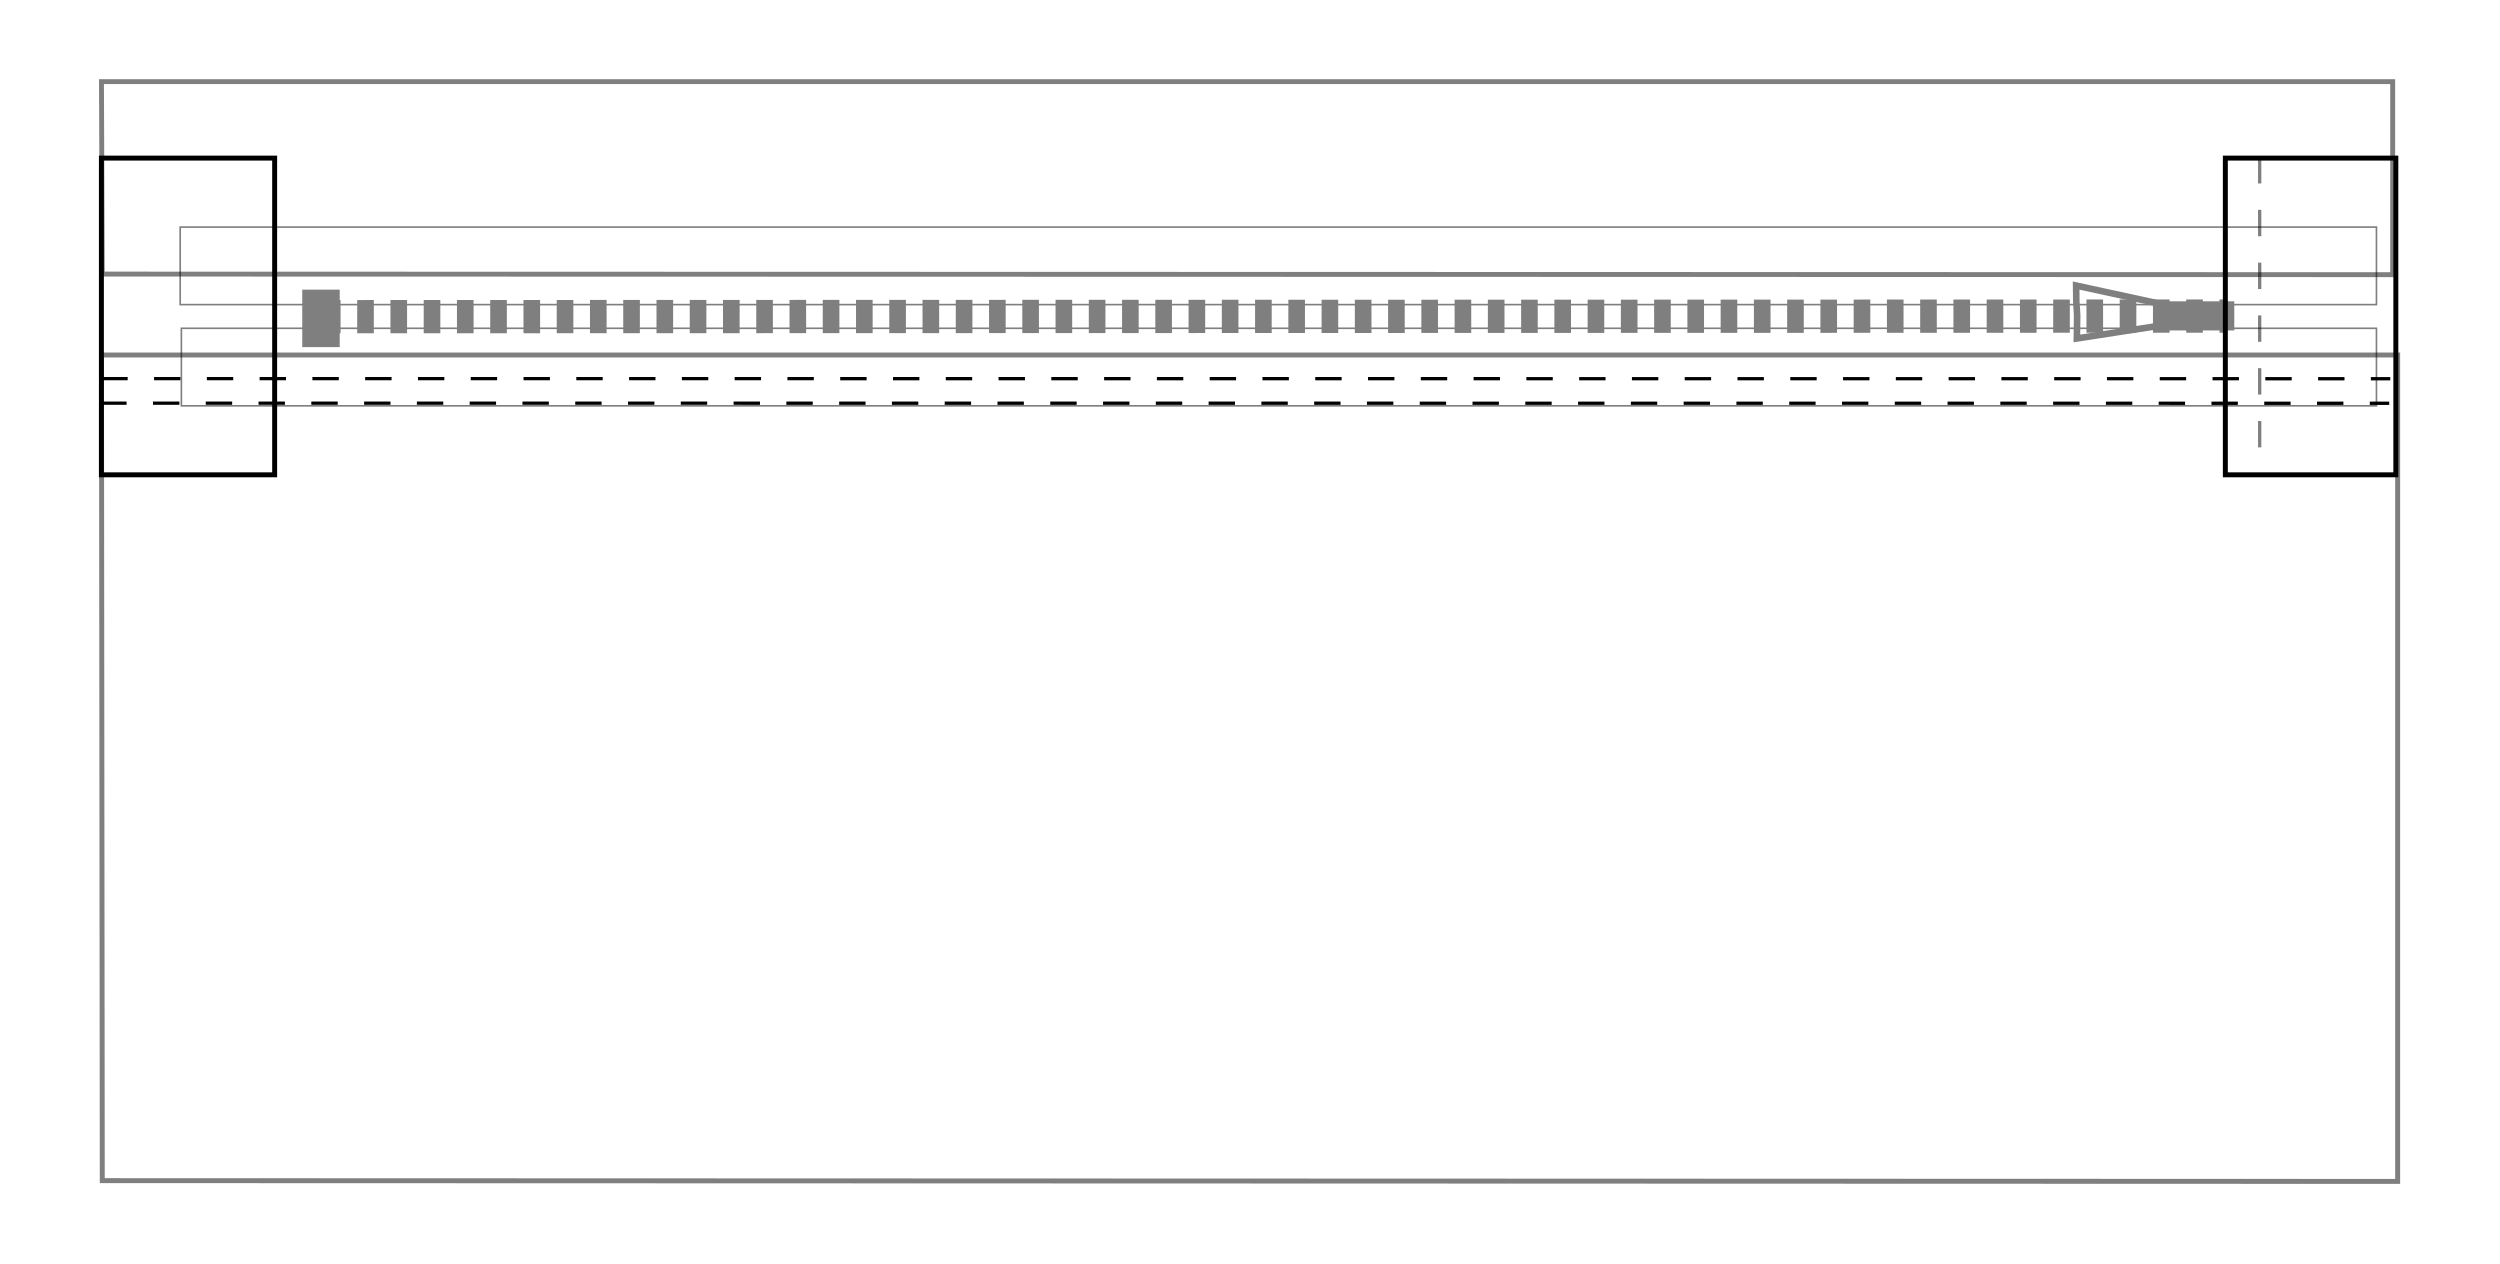
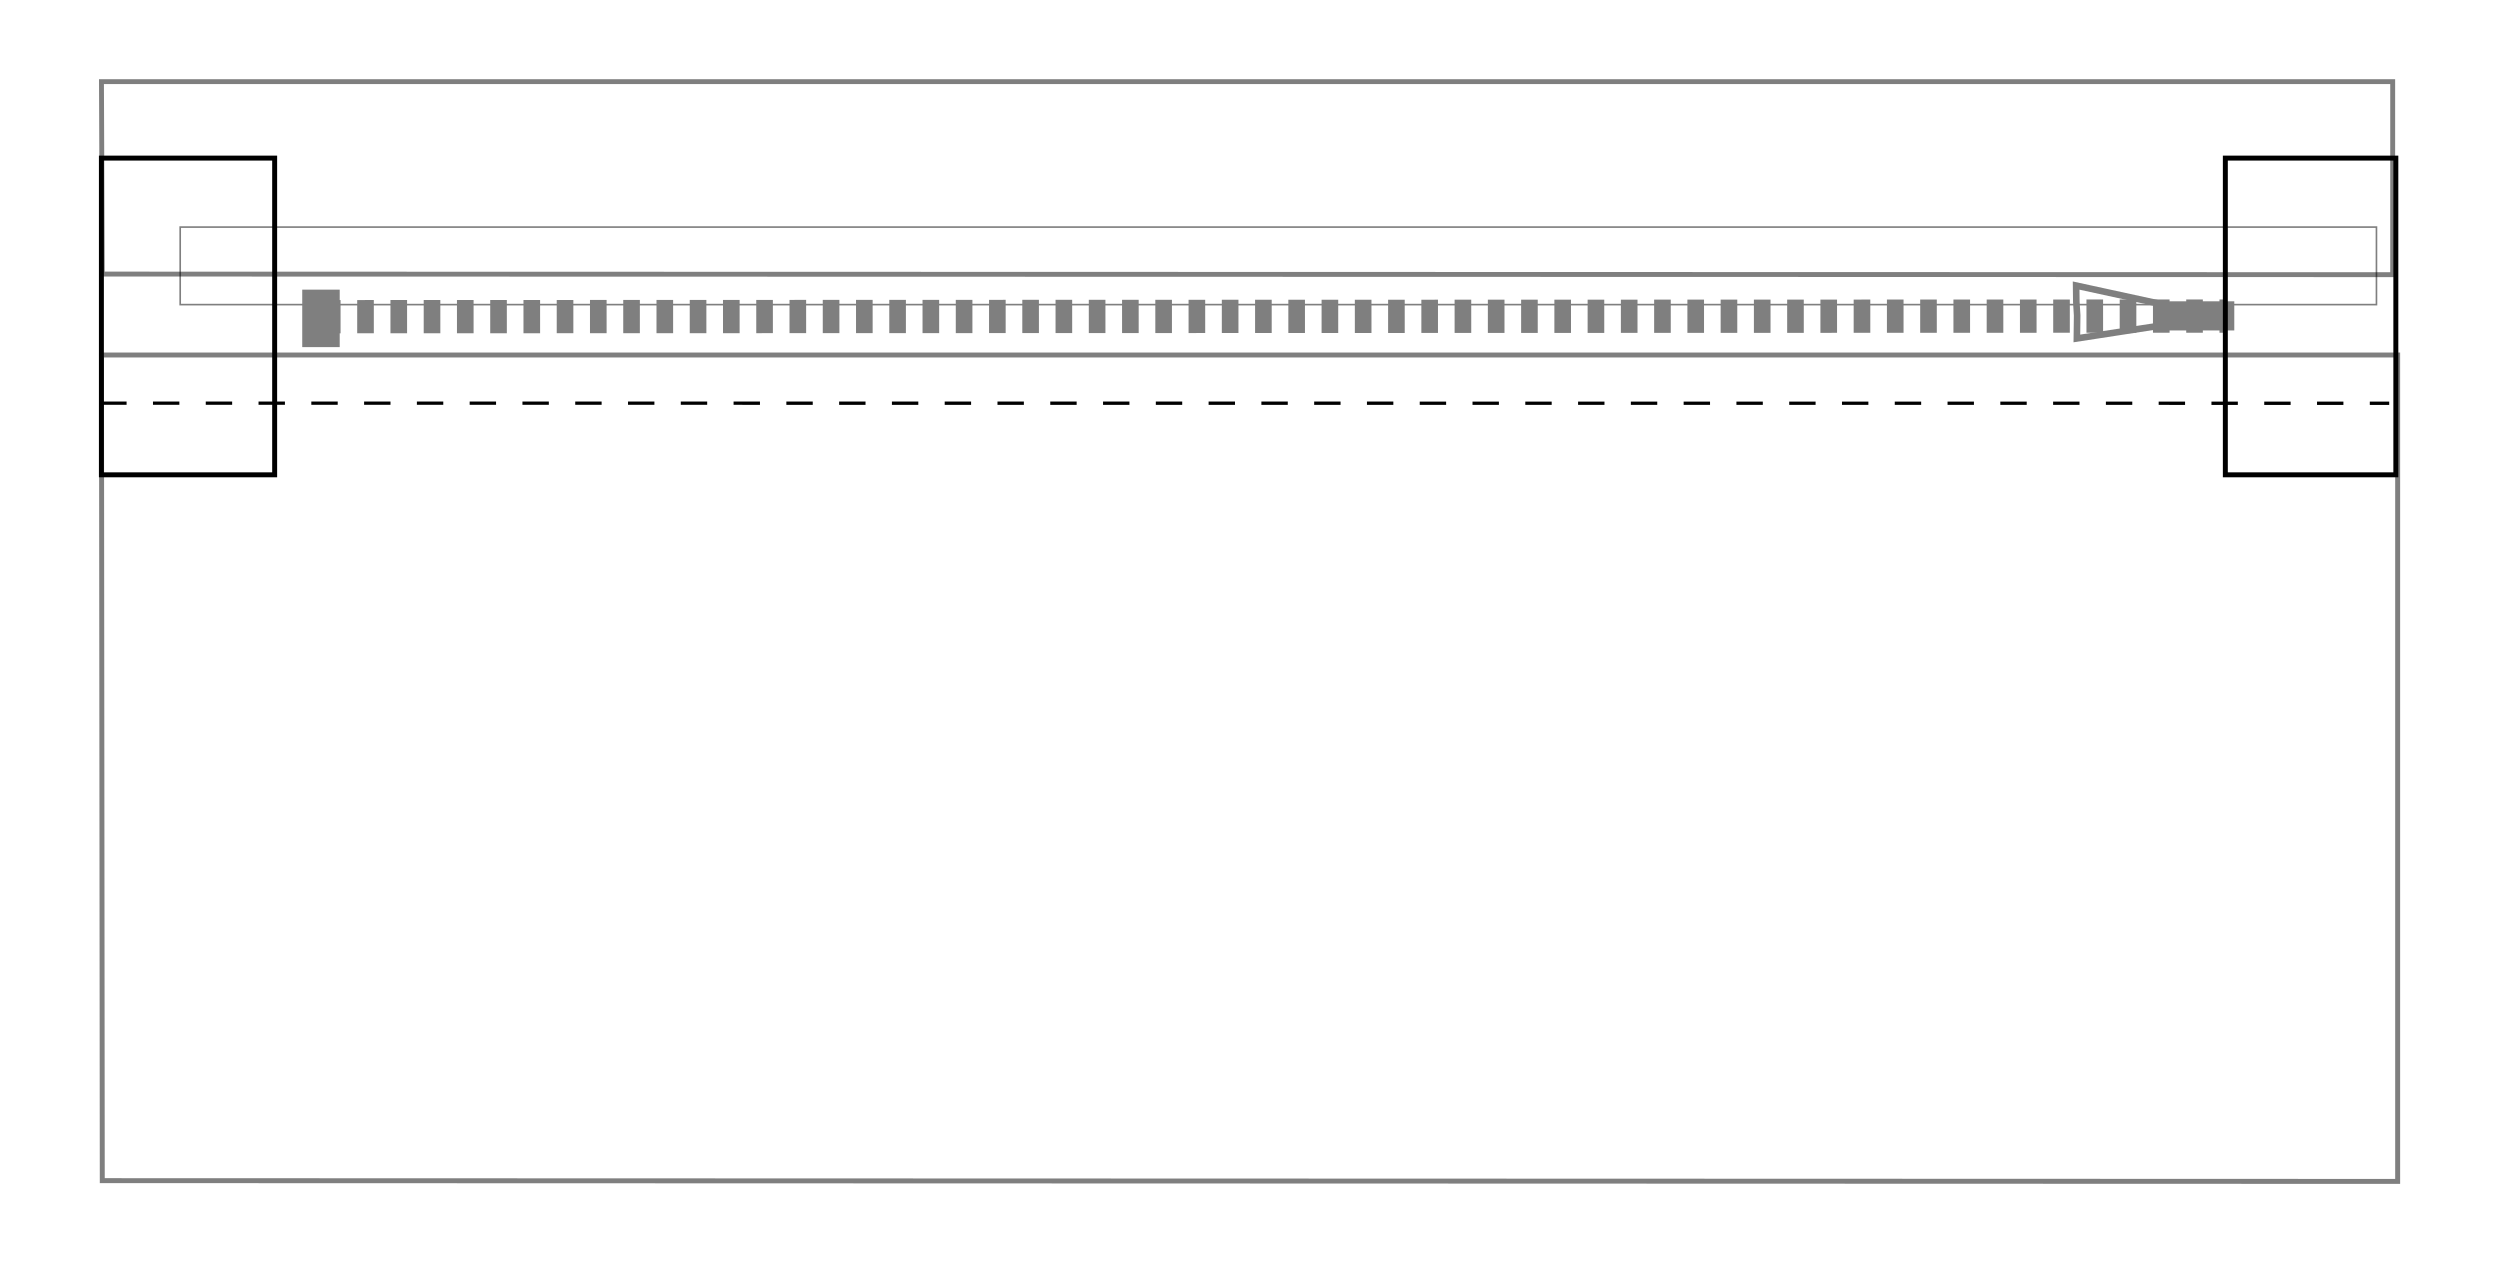
<svg xmlns="http://www.w3.org/2000/svg" width="15.787in" height="7.976in" viewBox="0 0 400.99 202.592" version="1.1" id="svg8" style="enable-background:new">
  <defs id="defs2">
    <marker orient="auto" refY="0" refX="0" id="TriangleInL-4-9-3" style="overflow:visible">
      <path id="path5494-5-1-7" d="M 5.77,0 -2.88,5 V -5 Z" style="fill:#000000;fill-opacity:1;fill-rule:evenodd;stroke:#000000;stroke-width:1pt;stroke-opacity:1" transform="scale(-0.8)" />
    </marker>
    <marker orient="auto" refY="0" refX="0" id="TriangleOutL-0-8-6" style="overflow:visible">
      <path id="path5503-5-8-1" d="M 5.77,0 -2.88,5 V -5 Z" style="fill:#000000;fill-opacity:1;fill-rule:evenodd;stroke:#000000;stroke-width:1pt;stroke-opacity:1" transform="scale(0.8)" />
    </marker>
    <marker orient="auto" refY="0" refX="0" id="TriangleInL-4-9" style="overflow:visible">
      <path id="path5494-5-1" d="M 5.77,0 -2.88,5 V -5 Z" style="fill:#000000;fill-opacity:1;fill-rule:evenodd;stroke:#000000;stroke-width:1pt;stroke-opacity:1" transform="scale(-0.8)" />
    </marker>
    <marker orient="auto" refY="0" refX="0" id="TriangleOutL-0-8" style="overflow:visible">
      <path id="path5503-5-8" d="M 5.77,0 -2.88,5 V -5 Z" style="fill:#000000;fill-opacity:1;fill-rule:evenodd;stroke:#000000;stroke-width:1pt;stroke-opacity:1" transform="scale(0.8)" />
    </marker>
    <marker orient="auto" refY="0" refX="0" id="TriangleInL-4-9-3-9" style="overflow:visible">
      <path id="path5494-5-1-7-3" d="M 5.77,0 -2.88,5 V -5 Z" style="fill:#000000;fill-opacity:1;fill-rule:evenodd;stroke:#000000;stroke-width:1pt;stroke-opacity:1" transform="scale(-0.8)" />
    </marker>
    <marker orient="auto" refY="0" refX="0" id="TriangleOutL-0-8-6-0" style="overflow:visible">
      <path id="path5503-5-8-1-7" d="M 5.77,0 -2.88,5 V -5 Z" style="fill:#000000;fill-opacity:1;fill-rule:evenodd;stroke:#000000;stroke-width:1pt;stroke-opacity:1" transform="scale(0.8)" />
    </marker>
    <marker orient="auto" refY="0" refX="0" id="TriangleInL-4-9-2" style="overflow:visible">
      <path id="path5494-5-1-3" d="M 5.77,0 -2.88,5 V -5 Z" style="fill:#000000;fill-opacity:1;fill-rule:evenodd;stroke:#000000;stroke-width:1pt;stroke-opacity:1" transform="scale(-0.8)" />
    </marker>
    <marker orient="auto" refY="0" refX="0" id="TriangleOutL-0-8-2" style="overflow:visible">
      <path id="path5503-5-8-9" d="M 5.77,0 -2.88,5 V -5 Z" style="fill:#000000;fill-opacity:1;fill-rule:evenodd;stroke:#000000;stroke-width:1pt;stroke-opacity:1" transform="scale(0.8)" />
    </marker>
    <filter style="color-interpolation-filters:sRGB" id="filter1544">
      <feBlend mode="lighten" in2="BackgroundImage" id="feBlend1546" />
    </filter>
  </defs>
  <g id="layer2" style="opacity:0.5;filter:url(#filter1544)" transform="translate(37.16476,29.10493)" />
  <g id="layer3" transform="translate(37.16476,29.10493)">
-     <path id="path4735" d="m -20.922,31.624 367.15,0.017" style="fill:none;stroke:#000000;stroke-width:0.529;stroke-linecap:butt;stroke-linejoin:miter;stroke-miterlimit:4;stroke-dasharray:4.233, 4.233;stroke-dashoffset:0;stroke-opacity:1" />
-     <path id="path4735-1" d="M 325.28,-3.912 V 46.34" style="opacity:0.5;fill:none;stroke:#000000;stroke-width:0.529;stroke-linecap:butt;stroke-linejoin:miter;stroke-miterlimit:4;stroke-dasharray:4.233, 4.233;stroke-dashoffset:0;stroke-opacity:1;enable-background:new" />
    <path id="path4735-9" d="m -21.095,35.56 367.15,0.017" style="fill:none;stroke:#000000;stroke-width:0.529;stroke-linecap:butt;stroke-linejoin:miter;stroke-miterlimit:4;stroke-dasharray:4.233, 4.233;stroke-dashoffset:0;stroke-opacity:1;enable-background:new" />
  </g>
  <g id="layer6" transform="translate(2.9847514e-7,12.26184)" style="opacity:0.5">
    <path id="path4727" d="M 16.275,44.677 H 384.575 V 177.233 L 16.403,177.109 Z" style="display:inline;opacity:1;fill:none;stroke:#000000;stroke-width:0.794;stroke-linecap:butt;stroke-linejoin:miter;stroke-miterlimit:4;stroke-dasharray:none;stroke-opacity:1;enable-background:new" />
  </g>
  <g id="layer1" transform="translate(37.16476,29.10493)" style="opacity:1">
    <path style="display:inline;fill:none;stroke:#000000;stroke-width:0.794;stroke-linecap:butt;stroke-linejoin:miter;stroke-miterlimit:4;stroke-dasharray:none;stroke-opacity:1" d="M -20.902,-3.746 H 6.888 V 47.054 H -20.902 Z" id="path4727-5" />
    <path style="display:inline;fill:none;stroke:#000000;stroke-width:0.794;stroke-linecap:butt;stroke-linejoin:miter;stroke-miterlimit:4;stroke-dasharray:none;stroke-opacity:1" d="m 319.772,-3.746 h 27.348 V 47.054 h -27.348 z" id="path4727-5-3" />
    <g id="g1511" style="opacity:0.5" transform="translate(2.508944)">
      <path id="path576" d="m 12.284,21.689 304.798,-0.095" style="fill:none;stroke:#000000;stroke-width:5.334;stroke-linecap:butt;stroke-linejoin:miter;stroke-miterlimit:4;stroke-dasharray:2.667, 2.667;stroke-dashoffset:0;stroke-opacity:1" />
      <rect y="7.319" x="-10.772" height="12.435" width="352.274" id="rect1431" style="fill:none;stroke:#000000;stroke-width:0.265;stroke-miterlimit:4;stroke-dasharray:none;stroke-dashoffset:0;stroke-opacity:1" />
-       <rect y="23.553" x="-10.583" height="12.435" width="352.085" id="rect1431-3" style="fill:none;stroke:#000000;stroke-width:0.265;stroke-miterlimit:4;stroke-dasharray:none;stroke-dashoffset:0;stroke-opacity:1" />
      <rect y="17.485" x="8.935" height="8.954" width="5.746" id="rect1448" style="fill:#000000;fill-opacity:1;stroke:#000000;stroke-width:0.265;stroke-miterlimit:4;stroke-dasharray:none;stroke-dashoffset:0;stroke-opacity:1" />
      <rect y="19.356" x="307.341" height="4.41" width="11.225" id="rect1452" style="fill:#000000;fill-opacity:1;stroke:#000000;stroke-width:0.265;stroke-miterlimit:4;stroke-dasharray:none;stroke-dashoffset:0;stroke-opacity:1" />
      <path id="path1454" d="m 293.362,19.347 -0.032,-2.649 16.477,3.586 6.7e-4,2.379 -16.359,2.517 0.046,-3.695 z" style="fill:none;stroke:#000000;stroke-width:1.058;stroke-linecap:butt;stroke-linejoin:miter;stroke-miterlimit:4;stroke-dasharray:none;stroke-opacity:1" />
    </g>
  </g>
  <g id="layer5" style="opacity:0.5" transform="translate(2.9847514e-7,12.26184)">
    <path style="display:inline;opacity:1;fill:none;stroke:#000000;stroke-width:0.787;stroke-linecap:butt;stroke-linejoin:miter;stroke-miterlimit:4;stroke-dasharray:none;stroke-opacity:1;enable-background:new" d="M 16.273,0.832 383.778,0.832 V 31.794 L 16.401,31.699 Z" id="path4727-6" />
  </g>
</svg>
